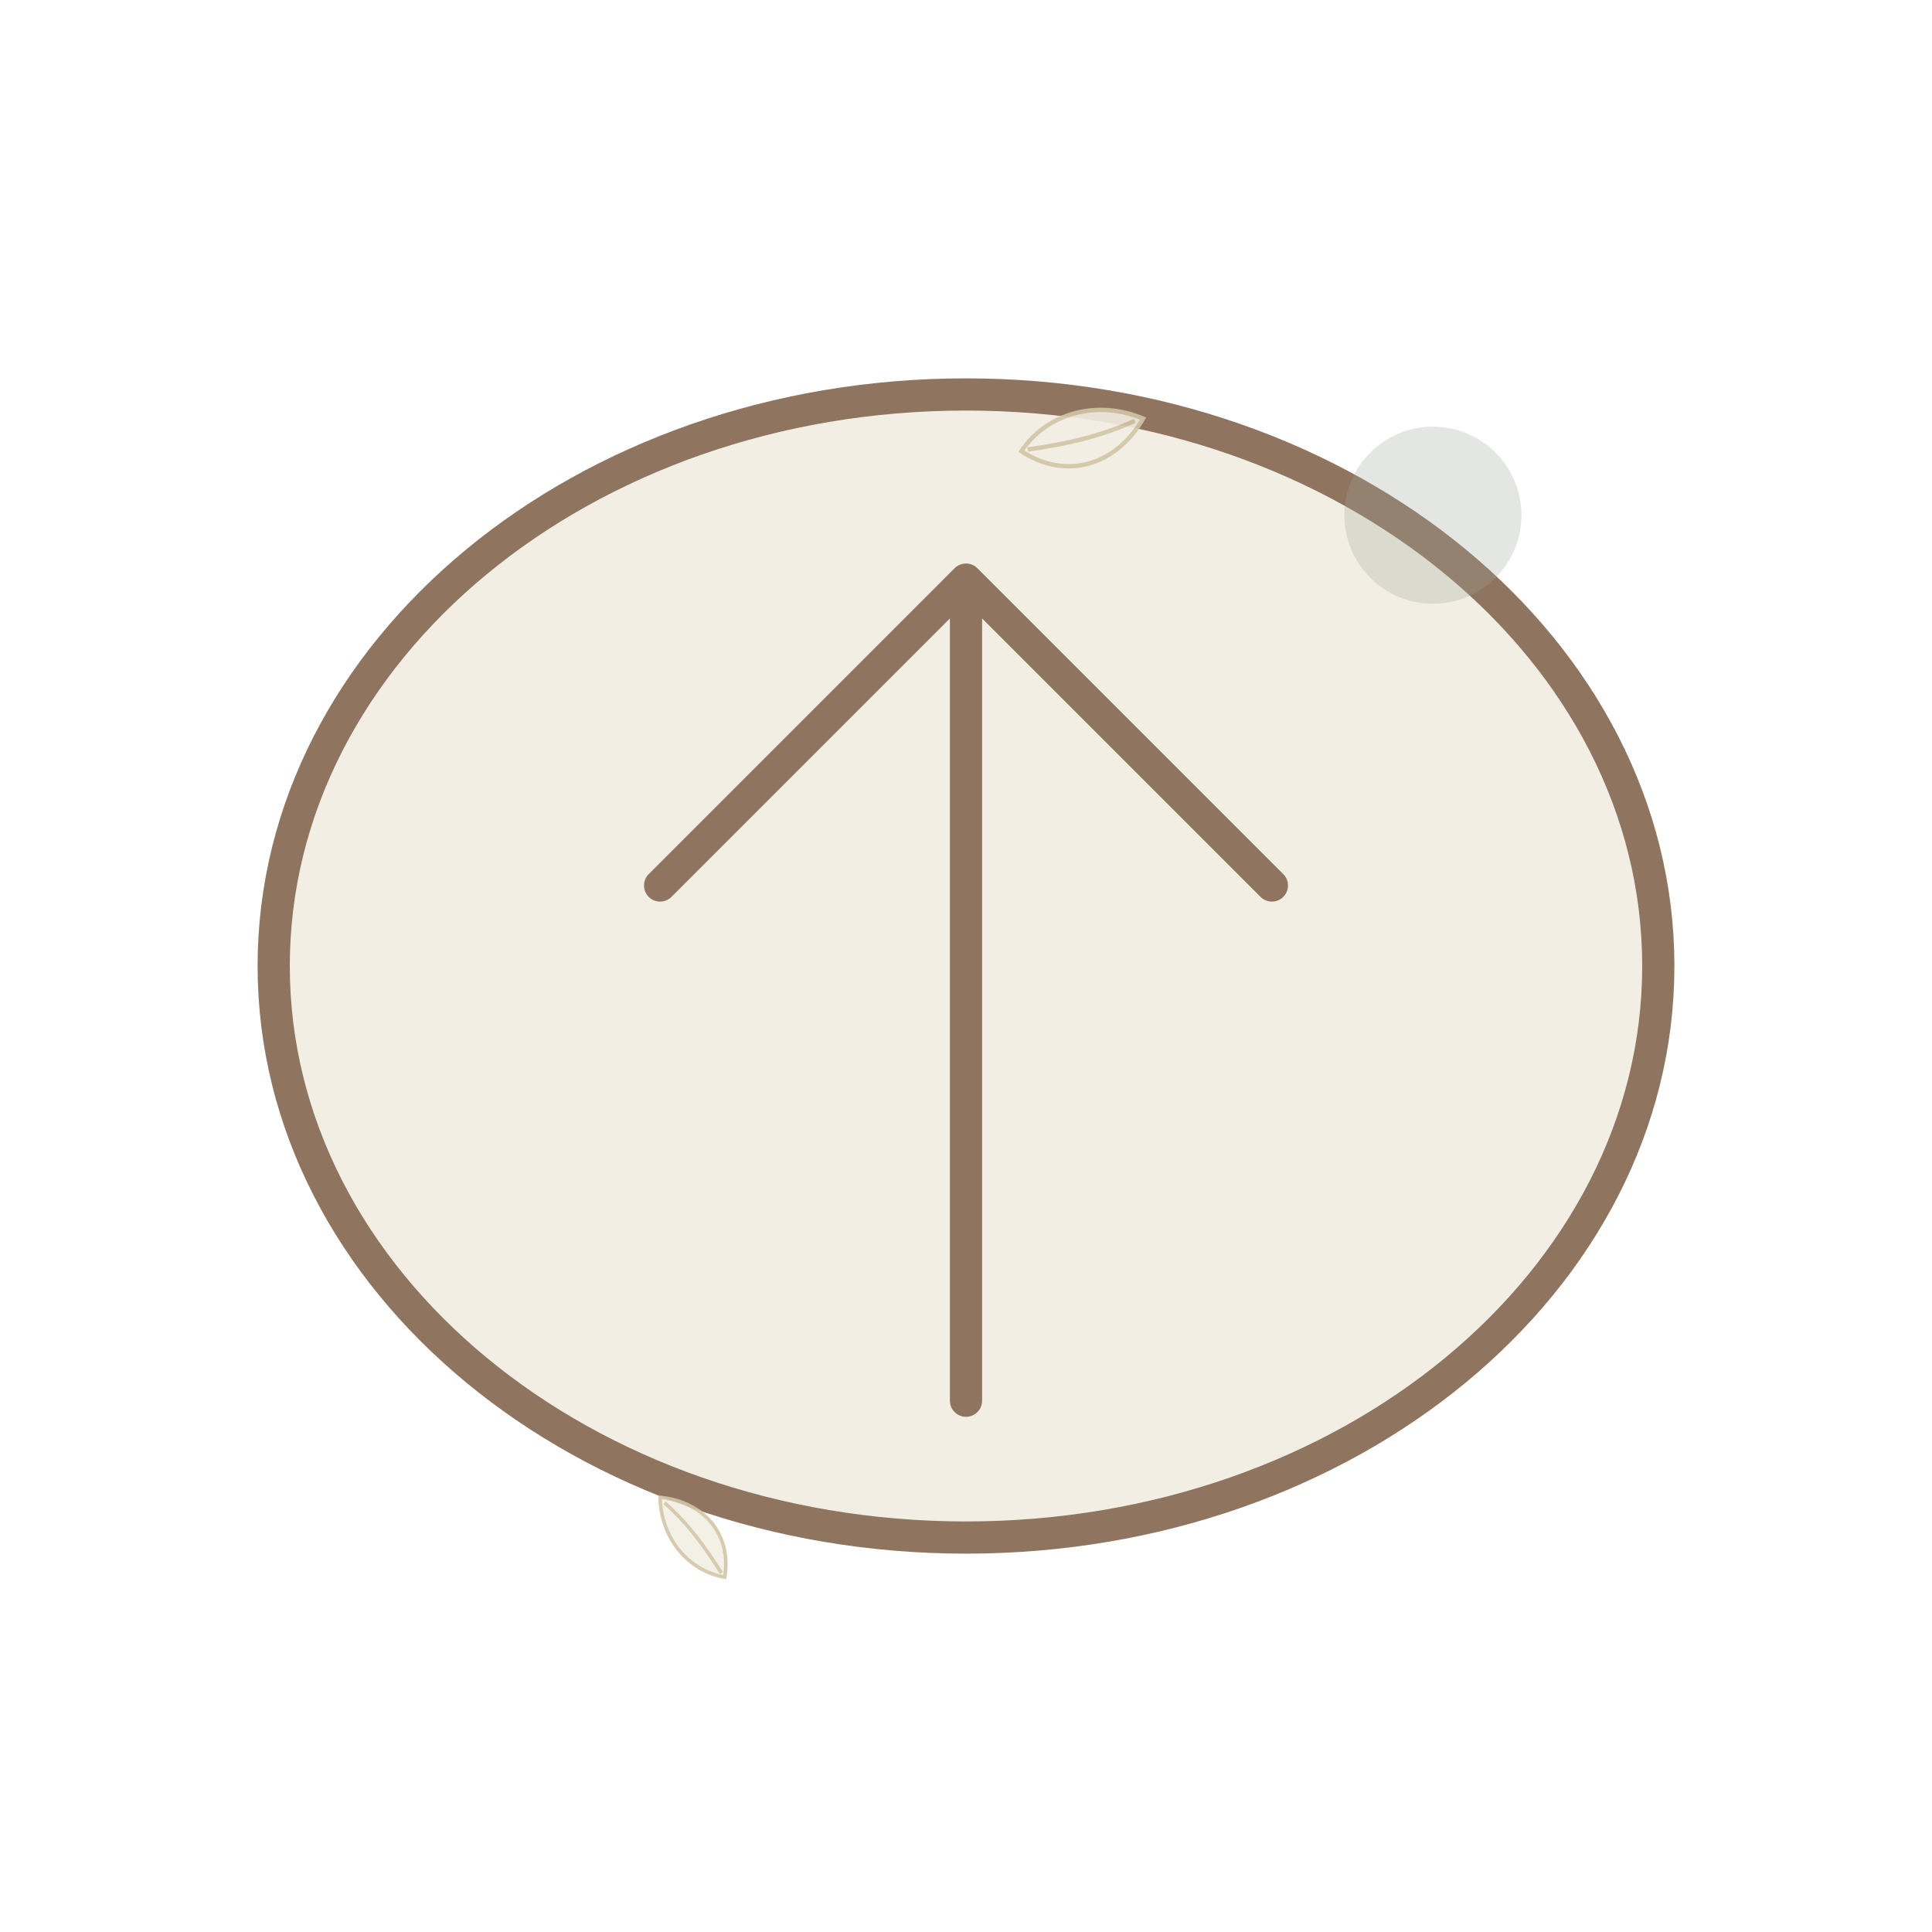
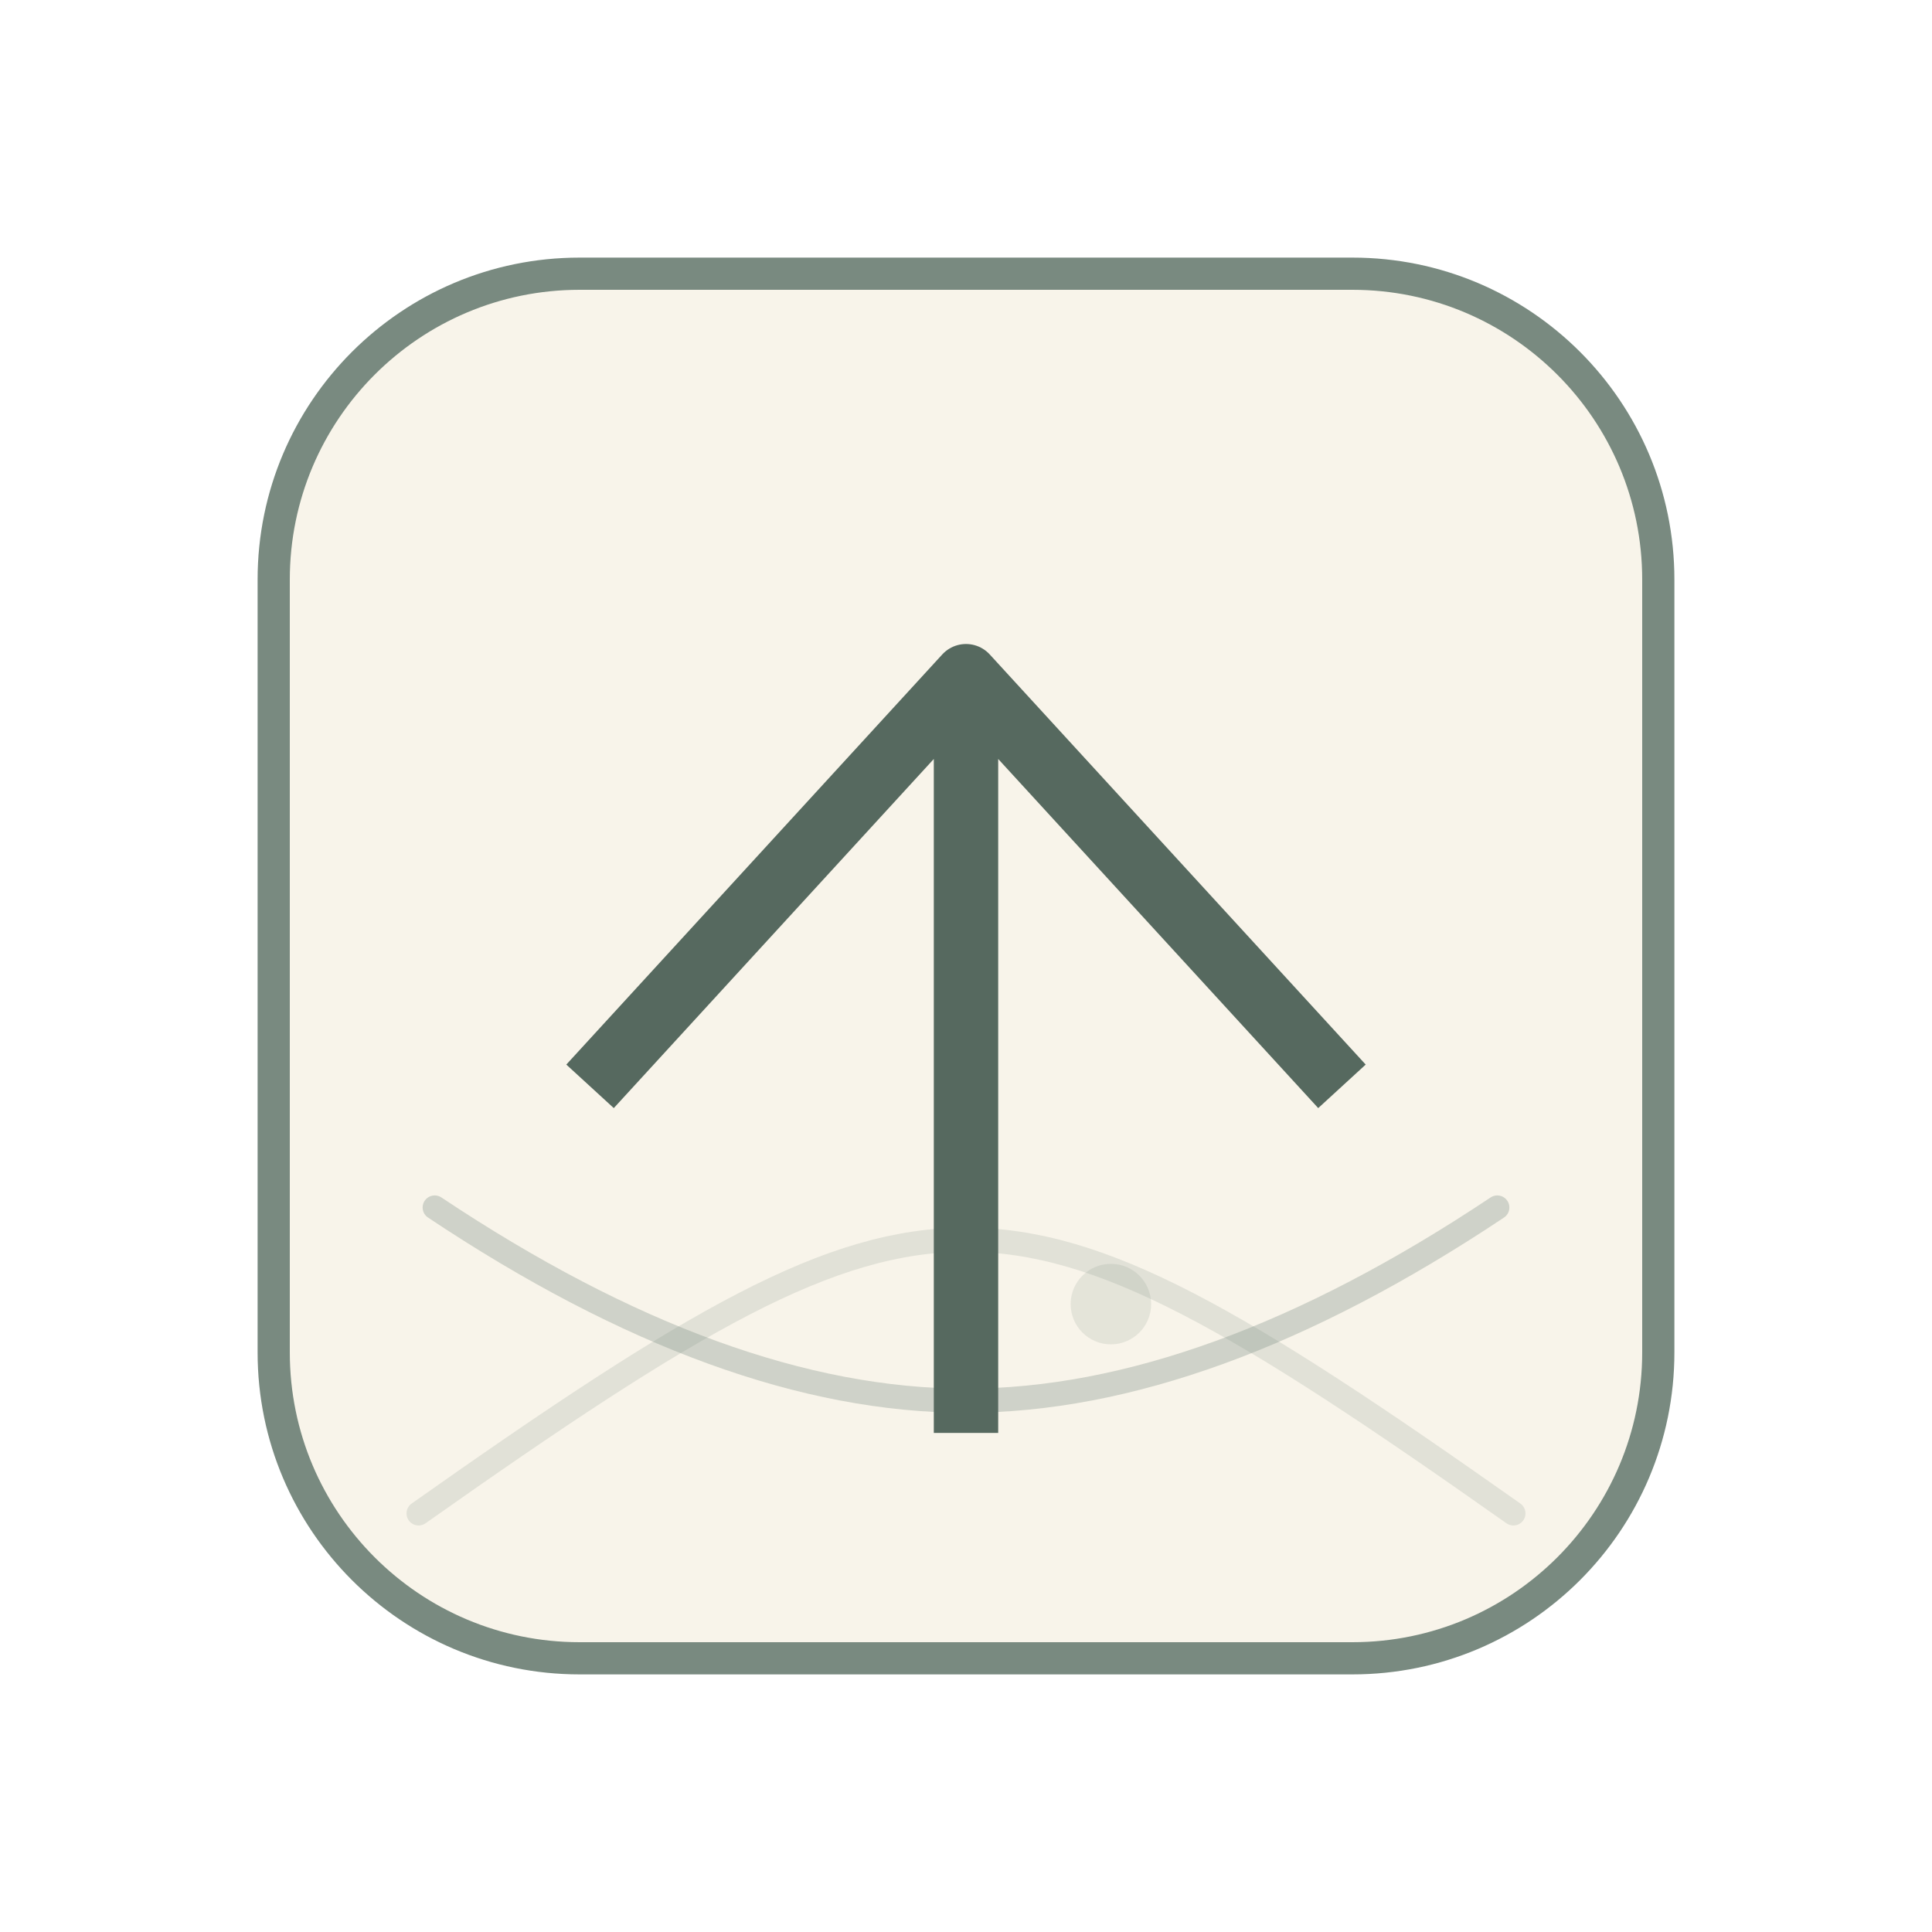
- <svg xmlns="http://www.w3.org/2000/svg" width="240" height="240" viewBox="0 0 240 240" fill="none" role="img" aria-label="Sofiati back to top icon">
-   <ellipse cx="120" cy="120" rx="86" ry="71" fill="#F2EEE3" stroke="#8F745F" stroke-width="4" />
-   <g stroke="#D2C5A7" fill="#F2EEE3" stroke-width="2" opacity=".9">
-     <g transform="translate(142.00 52.00) rotate(165.00) scale(0.27)">
-       <path d="M0 0 C18 -18 42 -18 58 0 C42 14 18 14 0 0Z" />
-       <path d="M4 0 C22 -3 38 -2 55 0" />
-     </g>
-     <g transform="translate(82.00 186.00) rotate(51.00) scale(0.22)">
-       <path d="M0 0 C18 -18 42 -18 58 0 C42 14 18 14 0 0Z" />
-       <path d="M4 0 C22 -3 38 -2 55 0" />
-     </g>
-   </g>
-   <g stroke="#8F745F" stroke-width="4" stroke-linecap="round" stroke-linejoin="round">
-     <path d="M120 174 V72 M82 110 L120 72 L158 110" />
-   </g>
-   <circle cx="178" cy="64" r="11" fill="#9DA799" opacity=".28" />
+ <svg xmlns="http://www.w3.org/2000/svg" width="240" height="240" viewBox="0 0 240 240" fill="none" role="img" aria-label="Back to top">
+   <rect x="34" y="34" width="172" height="172" rx="38" fill="#f8f4ea" stroke="#798a80" stroke-width="4" />
+   <path d="M52 188C86 164 103 154 120 154s34 10 68 34" stroke="#798a80" stroke-width="3" stroke-linecap="round" opacity=".18" />
+   <circle cx="138" cy="162" r="5" fill="#798a80" opacity="0.160" />
+   <path d="M54 150c24 16 46 24 66 24s42-8 66-24" stroke="#798a80" stroke-width="3" stroke-linecap="round" opacity=".32" />
+   <path d="M76 132l44-48 44 48M120 88v86" stroke="#56695f" stroke-width="8" stroke-linecap="square" stroke-linejoin="round" />
</svg>
